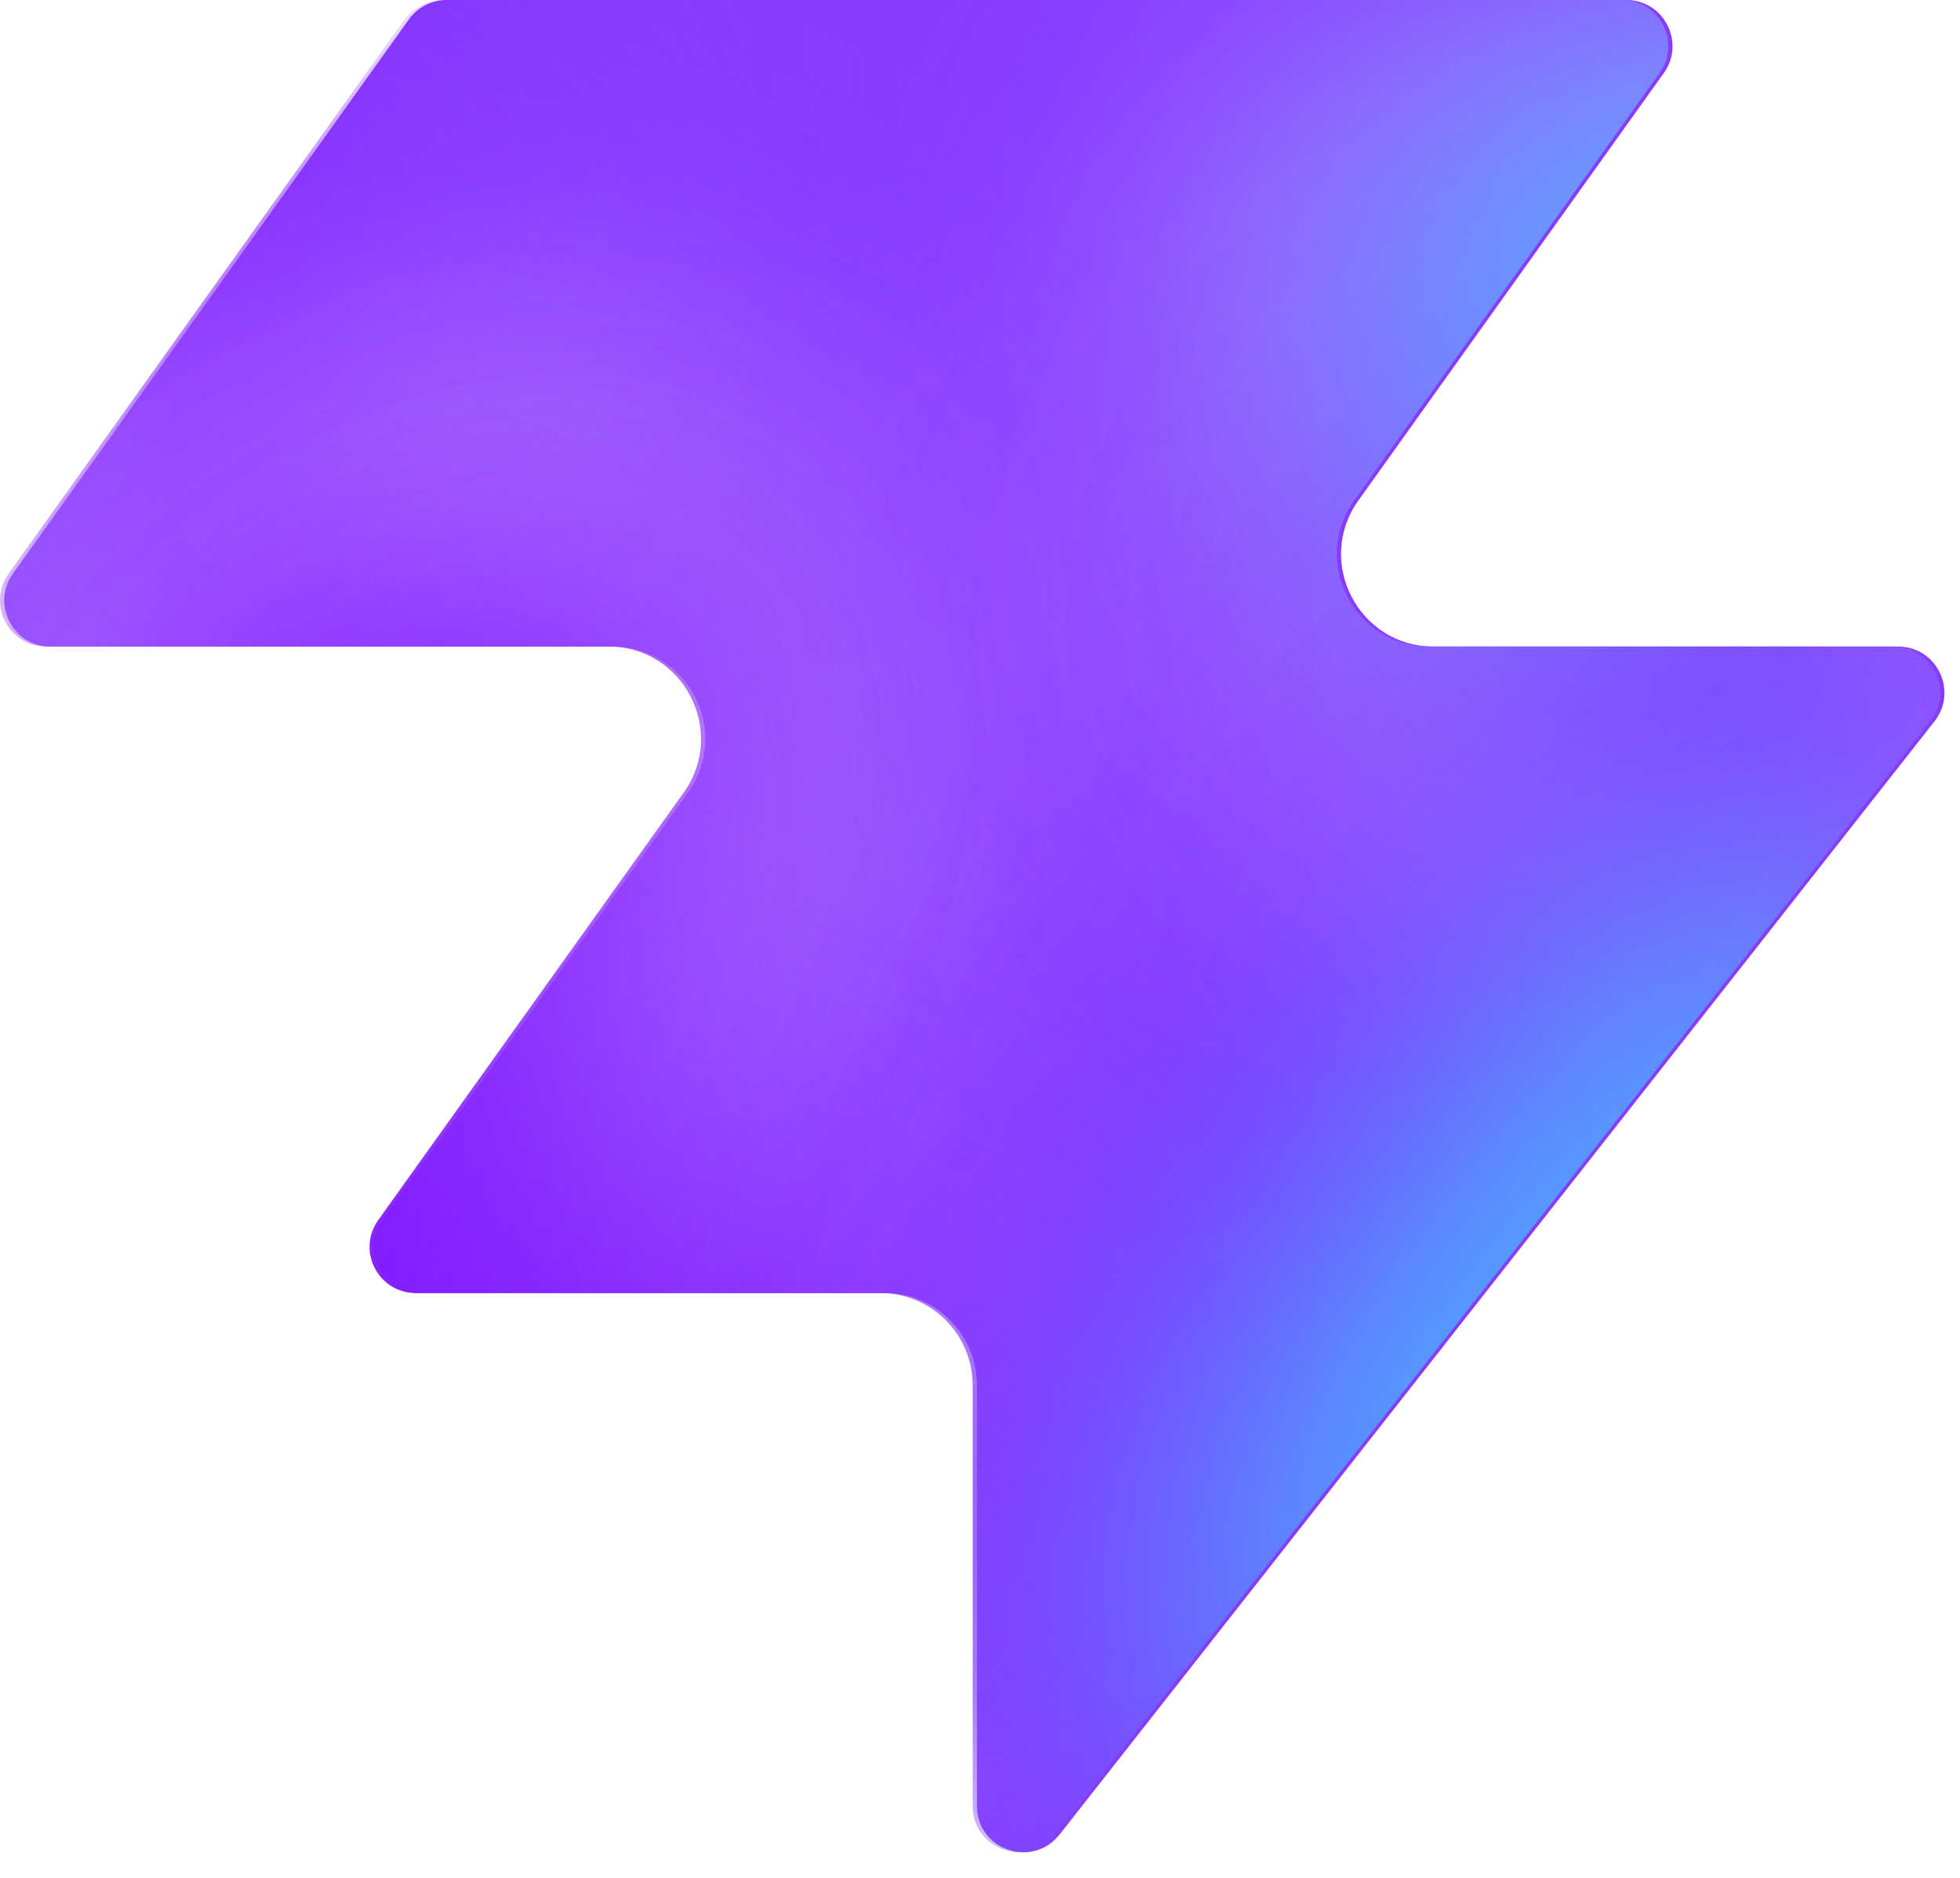
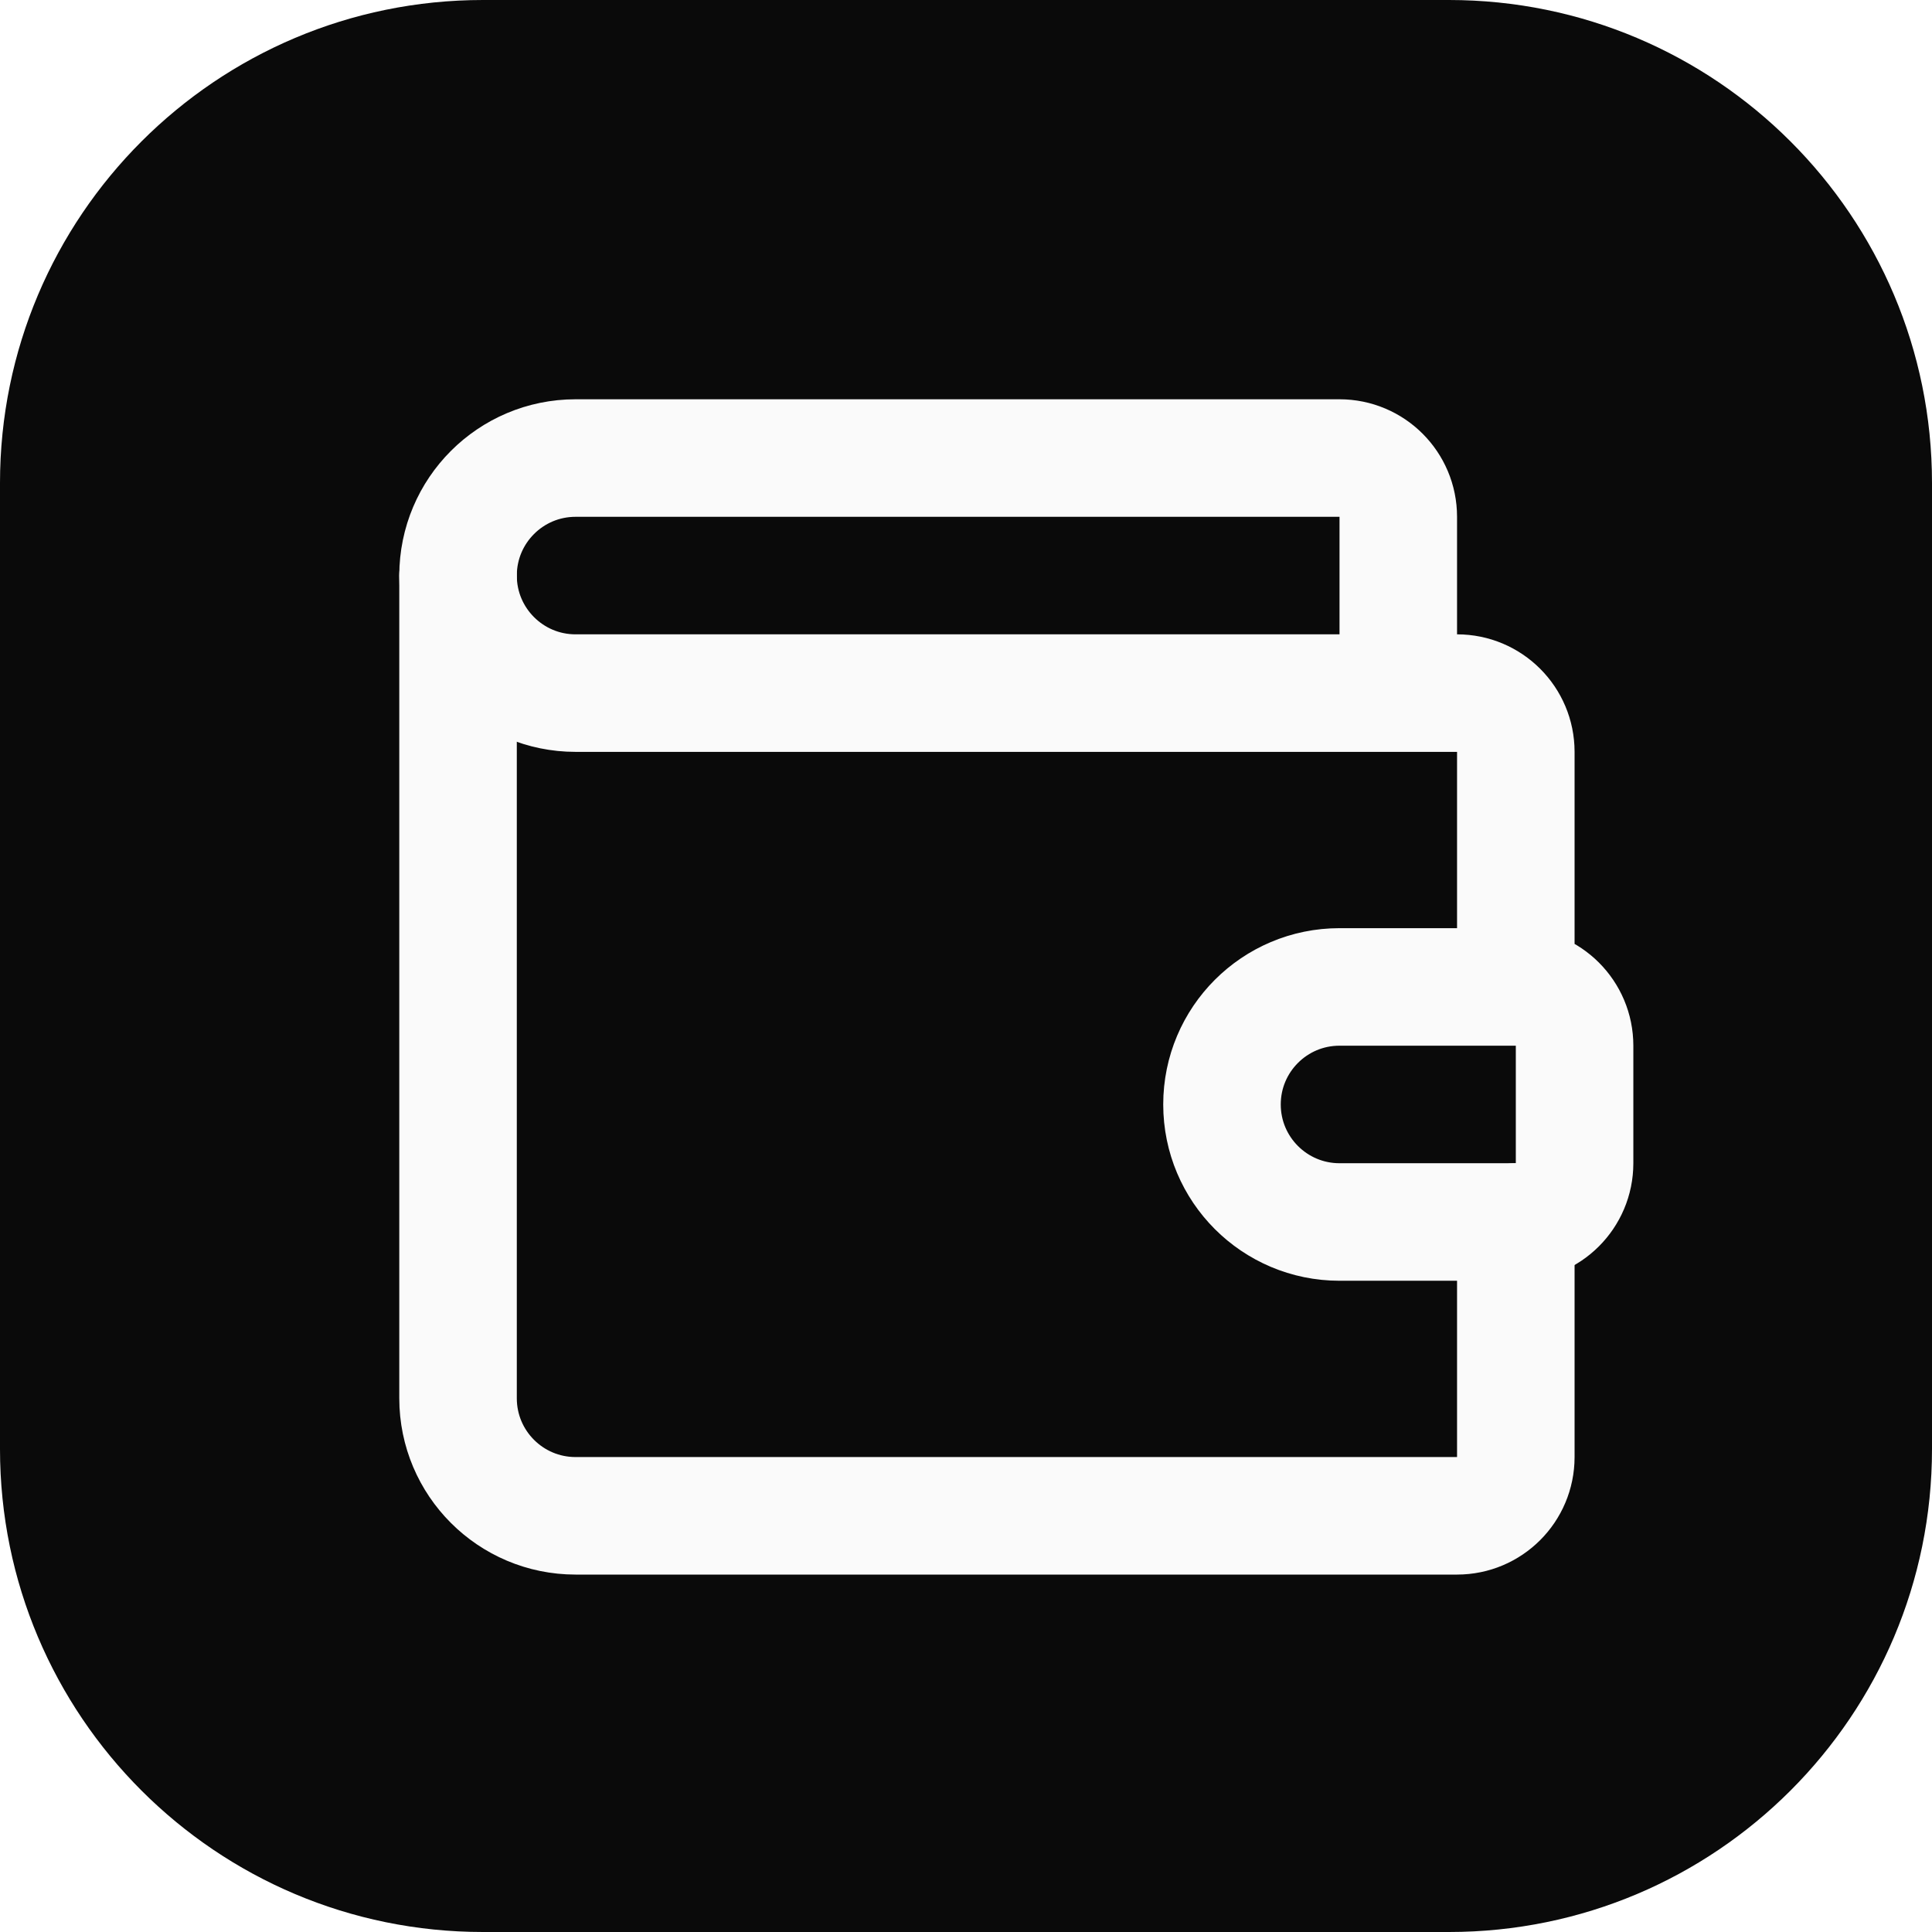
- <svg xmlns="http://www.w3.org/2000/svg" width="48" height="46" fill="none" viewBox="0 0 48 46">
-   <path fill="#863bff" d="M25.946 44.938c-.664.845-2.021.375-2.021-.698V33.937a2.26 2.26 0 0 0-2.262-2.262H10.287c-.92 0-1.456-1.04-.92-1.788l7.48-10.471c1.07-1.497 0-3.578-1.842-3.578H1.237c-.92 0-1.456-1.04-.92-1.788L10.013.474c.214-.297.556-.474.92-.474h28.894c.92 0 1.456 1.04.92 1.788l-7.48 10.471c-1.07 1.498 0 3.579 1.842 3.579h11.377c.943 0 1.473 1.088.89 1.83L25.947 44.94z" style="fill:#863bff;fill:color(display-p3 .525 .23 1);fill-opacity:1" />
-   <mask id="a" width="48" height="46" x="0" y="0" maskUnits="userSpaceOnUse" style="mask-type:alpha">
-     <path fill="#000" d="M25.842 44.938c-.664.844-2.021.375-2.021-.698V33.937a2.26 2.26 0 0 0-2.262-2.262H10.183c-.92 0-1.456-1.04-.92-1.788l7.48-10.471c1.07-1.498 0-3.579-1.842-3.579H1.133c-.92 0-1.456-1.04-.92-1.787L9.91.473c.214-.297.556-.474.92-.474h28.894c.92 0 1.456 1.04.92 1.788l-7.48 10.471c-1.07 1.498 0 3.578 1.842 3.578h11.377c.943 0 1.473 1.088.89 1.832L25.843 44.94z" style="fill:#000;fill-opacity:1" />
-   </mask>
-   <g mask="url(#a)">
-     <g filter="url(#b)">
-       <ellipse cx="5.508" cy="14.704" fill="#ede6ff" rx="5.508" ry="14.704" style="fill:#ede6ff;fill:color(display-p3 .927 .903 1);fill-opacity:1" transform="matrix(.00324 1 1 -.00324 -4.47 31.516)" />
-     </g>
-     <g filter="url(#c)">
-       <ellipse cx="10.399" cy="29.851" fill="#ede6ff" rx="10.399" ry="29.851" style="fill:#ede6ff;fill:color(display-p3 .927 .903 1);fill-opacity:1" transform="matrix(.00324 1 1 -.00324 -39.328 7.883)" />
-     </g>
-     <g filter="url(#d)">
-       <ellipse cx="5.508" cy="30.487" fill="#7e14ff" rx="5.508" ry="30.487" style="fill:#7e14ff;fill:color(display-p3 .492 .077 1);fill-opacity:1" transform="rotate(89.814 -25.913 -14.639)scale(1 -1)" />
-     </g>
-     <g filter="url(#e)">
-       <ellipse cx="5.508" cy="30.599" fill="#7e14ff" rx="5.508" ry="30.599" style="fill:#7e14ff;fill:color(display-p3 .492 .077 1);fill-opacity:1" transform="rotate(89.814 -32.644 -3.334)scale(1 -1)" />
-     </g>
-     <g filter="url(#f)">
-       <ellipse cx="5.508" cy="30.599" fill="#7e14ff" rx="5.508" ry="30.599" style="fill:#7e14ff;fill:color(display-p3 .492 .077 1);fill-opacity:1" transform="matrix(.00324 1 1 -.00324 -34.34 30.47)" />
-     </g>
-     <g filter="url(#g)">
-       <ellipse cx="14.072" cy="22.078" fill="#ede6ff" rx="14.072" ry="22.078" style="fill:#ede6ff;fill:color(display-p3 .927 .903 1);fill-opacity:1" transform="rotate(93.35 24.506 48.493)scale(-1 1)" />
-     </g>
-     <g filter="url(#h)">
-       <ellipse cx="3.47" cy="21.501" fill="#7e14ff" rx="3.47" ry="21.501" style="fill:#7e14ff;fill:color(display-p3 .492 .077 1);fill-opacity:1" transform="rotate(89.009 28.708 47.59)scale(-1 1)" />
-     </g>
-     <g filter="url(#i)">
-       <ellipse cx="3.47" cy="21.501" fill="#7e14ff" rx="3.47" ry="21.501" style="fill:#7e14ff;fill:color(display-p3 .492 .077 1);fill-opacity:1" transform="rotate(89.009 28.708 47.59)scale(-1 1)" />
-     </g>
-     <g filter="url(#j)">
-       <ellipse cx=".387" cy="8.972" fill="#7e14ff" rx="4.407" ry="29.108" style="fill:#7e14ff;fill:color(display-p3 .492 .077 1);fill-opacity:1" transform="rotate(39.51 .387 8.972)" />
-     </g>
-     <g filter="url(#k)">
-       <ellipse cx="47.523" cy="-6.092" fill="#7e14ff" rx="4.407" ry="29.108" style="fill:#7e14ff;fill:color(display-p3 .492 .077 1);fill-opacity:1" transform="rotate(37.892 47.523 -6.092)" />
-     </g>
-     <g filter="url(#l)">
-       <ellipse cx="41.412" cy="6.333" fill="#47bfff" rx="5.971" ry="9.665" style="fill:#47bfff;fill:color(display-p3 .28 .748 1);fill-opacity:1" transform="rotate(37.892 41.412 6.333)" />
-     </g>
-     <g filter="url(#m)">
-       <ellipse cx="-1.879" cy="38.332" fill="#7e14ff" rx="4.407" ry="29.108" style="fill:#7e14ff;fill:color(display-p3 .492 .077 1);fill-opacity:1" transform="rotate(37.892 -1.88 38.332)" />
-     </g>
-     <g filter="url(#n)">
-       <ellipse cx="-1.879" cy="38.332" fill="#7e14ff" rx="4.407" ry="29.108" style="fill:#7e14ff;fill:color(display-p3 .492 .077 1);fill-opacity:1" transform="rotate(37.892 -1.88 38.332)" />
-     </g>
-     <g filter="url(#o)">
-       <ellipse cx="35.651" cy="29.907" fill="#7e14ff" rx="4.407" ry="29.108" style="fill:#7e14ff;fill:color(display-p3 .492 .077 1);fill-opacity:1" transform="rotate(37.892 35.651 29.907)" />
-     </g>
-     <g filter="url(#p)">
-       <ellipse cx="38.418" cy="32.4" fill="#47bfff" rx="5.971" ry="15.297" style="fill:#47bfff;fill:color(display-p3 .28 .748 1);fill-opacity:1" transform="rotate(37.892 38.418 32.4)" />
-     </g>
+ <svg xmlns="http://www.w3.org/2000/svg" viewBox="0 0 24 24" width="24" height="24">
+   <rect width="24" height="24" rx="6" fill="#0a0a0a" />
+   <g transform="translate(3.5 3.5) scale(0.73)" fill="none" stroke="#fafafa" stroke-width="2" stroke-linecap="round" stroke-linejoin="round">
+     <path d="M19 7V4a1 1 0 0 0-1-1H5a2 2 0 0 0 0 4h15a1 1 0 0 1 1 1v4h-3a2 2 0 0 0 0 4h3a1 1 0 0 0 1-1v-2a1 1 0 0 0-1-1" />
+     <path d="M3 5v14a2 2 0 0 0 2 2h15a1 1 0 0 0 1-1v-4" />
  </g>
-   <defs>
-     <filter id="b" width="60.045" height="41.654" x="-19.77" y="16.149" color-interpolation-filters="sRGB" filterUnits="userSpaceOnUse">
-       <feFlood flood-opacity="0" result="BackgroundImageFix" />
-       <feBlend in="SourceGraphic" in2="BackgroundImageFix" result="shape" />
-       <feGaussianBlur result="effect1_foregroundBlur_2002_17158" stdDeviation="7.659" />
-     </filter>
-     <filter id="c" width="90.34" height="51.437" x="-54.613" y="-7.533" color-interpolation-filters="sRGB" filterUnits="userSpaceOnUse">
-       <feFlood flood-opacity="0" result="BackgroundImageFix" />
-       <feBlend in="SourceGraphic" in2="BackgroundImageFix" result="shape" />
-       <feGaussianBlur result="effect1_foregroundBlur_2002_17158" stdDeviation="7.659" />
-     </filter>
-     <filter id="d" width="79.355" height="29.4" x="-49.64" y="2.03" color-interpolation-filters="sRGB" filterUnits="userSpaceOnUse">
-       <feFlood flood-opacity="0" result="BackgroundImageFix" />
-       <feBlend in="SourceGraphic" in2="BackgroundImageFix" result="shape" />
-       <feGaussianBlur result="effect1_foregroundBlur_2002_17158" stdDeviation="4.596" />
-     </filter>
-     <filter id="e" width="79.579" height="29.4" x="-45.045" y="20.029" color-interpolation-filters="sRGB" filterUnits="userSpaceOnUse">
-       <feFlood flood-opacity="0" result="BackgroundImageFix" />
-       <feBlend in="SourceGraphic" in2="BackgroundImageFix" result="shape" />
-       <feGaussianBlur result="effect1_foregroundBlur_2002_17158" stdDeviation="4.596" />
-     </filter>
-     <filter id="f" width="79.579" height="29.4" x="-43.513" y="21.178" color-interpolation-filters="sRGB" filterUnits="userSpaceOnUse">
-       <feFlood flood-opacity="0" result="BackgroundImageFix" />
-       <feBlend in="SourceGraphic" in2="BackgroundImageFix" result="shape" />
-       <feGaussianBlur result="effect1_foregroundBlur_2002_17158" stdDeviation="4.596" />
-     </filter>
-     <filter id="g" width="74.749" height="58.852" x="15.756" y="-17.901" color-interpolation-filters="sRGB" filterUnits="userSpaceOnUse">
-       <feFlood flood-opacity="0" result="BackgroundImageFix" />
-       <feBlend in="SourceGraphic" in2="BackgroundImageFix" result="shape" />
-       <feGaussianBlur result="effect1_foregroundBlur_2002_17158" stdDeviation="7.659" />
-     </filter>
-     <filter id="h" width="61.377" height="25.362" x="23.548" y="2.284" color-interpolation-filters="sRGB" filterUnits="userSpaceOnUse">
-       <feFlood flood-opacity="0" result="BackgroundImageFix" />
-       <feBlend in="SourceGraphic" in2="BackgroundImageFix" result="shape" />
-       <feGaussianBlur result="effect1_foregroundBlur_2002_17158" stdDeviation="4.596" />
-     </filter>
-     <filter id="i" width="61.377" height="25.362" x="23.548" y="2.284" color-interpolation-filters="sRGB" filterUnits="userSpaceOnUse">
-       <feFlood flood-opacity="0" result="BackgroundImageFix" />
-       <feBlend in="SourceGraphic" in2="BackgroundImageFix" result="shape" />
-       <feGaussianBlur result="effect1_foregroundBlur_2002_17158" stdDeviation="4.596" />
-     </filter>
-     <filter id="j" width="56.045" height="63.649" x="-27.636" y="-22.853" color-interpolation-filters="sRGB" filterUnits="userSpaceOnUse">
-       <feFlood flood-opacity="0" result="BackgroundImageFix" />
-       <feBlend in="SourceGraphic" in2="BackgroundImageFix" result="shape" />
-       <feGaussianBlur result="effect1_foregroundBlur_2002_17158" stdDeviation="4.596" />
-     </filter>
-     <filter id="k" width="54.814" height="64.646" x="20.116" y="-38.415" color-interpolation-filters="sRGB" filterUnits="userSpaceOnUse">
-       <feFlood flood-opacity="0" result="BackgroundImageFix" />
-       <feBlend in="SourceGraphic" in2="BackgroundImageFix" result="shape" />
-       <feGaussianBlur result="effect1_foregroundBlur_2002_17158" stdDeviation="4.596" />
-     </filter>
-     <filter id="l" width="33.541" height="35.313" x="24.641" y="-11.323" color-interpolation-filters="sRGB" filterUnits="userSpaceOnUse">
-       <feFlood flood-opacity="0" result="BackgroundImageFix" />
-       <feBlend in="SourceGraphic" in2="BackgroundImageFix" result="shape" />
-       <feGaussianBlur result="effect1_foregroundBlur_2002_17158" stdDeviation="4.596" />
-     </filter>
-     <filter id="m" width="54.814" height="64.646" x="-29.286" y="6.009" color-interpolation-filters="sRGB" filterUnits="userSpaceOnUse">
-       <feFlood flood-opacity="0" result="BackgroundImageFix" />
-       <feBlend in="SourceGraphic" in2="BackgroundImageFix" result="shape" />
-       <feGaussianBlur result="effect1_foregroundBlur_2002_17158" stdDeviation="4.596" />
-     </filter>
-     <filter id="n" width="54.814" height="64.646" x="-29.286" y="6.009" color-interpolation-filters="sRGB" filterUnits="userSpaceOnUse">
-       <feFlood flood-opacity="0" result="BackgroundImageFix" />
-       <feBlend in="SourceGraphic" in2="BackgroundImageFix" result="shape" />
-       <feGaussianBlur result="effect1_foregroundBlur_2002_17158" stdDeviation="4.596" />
-     </filter>
-     <filter id="o" width="54.814" height="64.646" x="8.244" y="-2.416" color-interpolation-filters="sRGB" filterUnits="userSpaceOnUse">
-       <feFlood flood-opacity="0" result="BackgroundImageFix" />
-       <feBlend in="SourceGraphic" in2="BackgroundImageFix" result="shape" />
-       <feGaussianBlur result="effect1_foregroundBlur_2002_17158" stdDeviation="4.596" />
-     </filter>
-     <filter id="p" width="39.409" height="43.623" x="18.713" y="10.588" color-interpolation-filters="sRGB" filterUnits="userSpaceOnUse">
-       <feFlood flood-opacity="0" result="BackgroundImageFix" />
-       <feBlend in="SourceGraphic" in2="BackgroundImageFix" result="shape" />
-       <feGaussianBlur result="effect1_foregroundBlur_2002_17158" stdDeviation="4.596" />
-     </filter>
-   </defs>
</svg>
